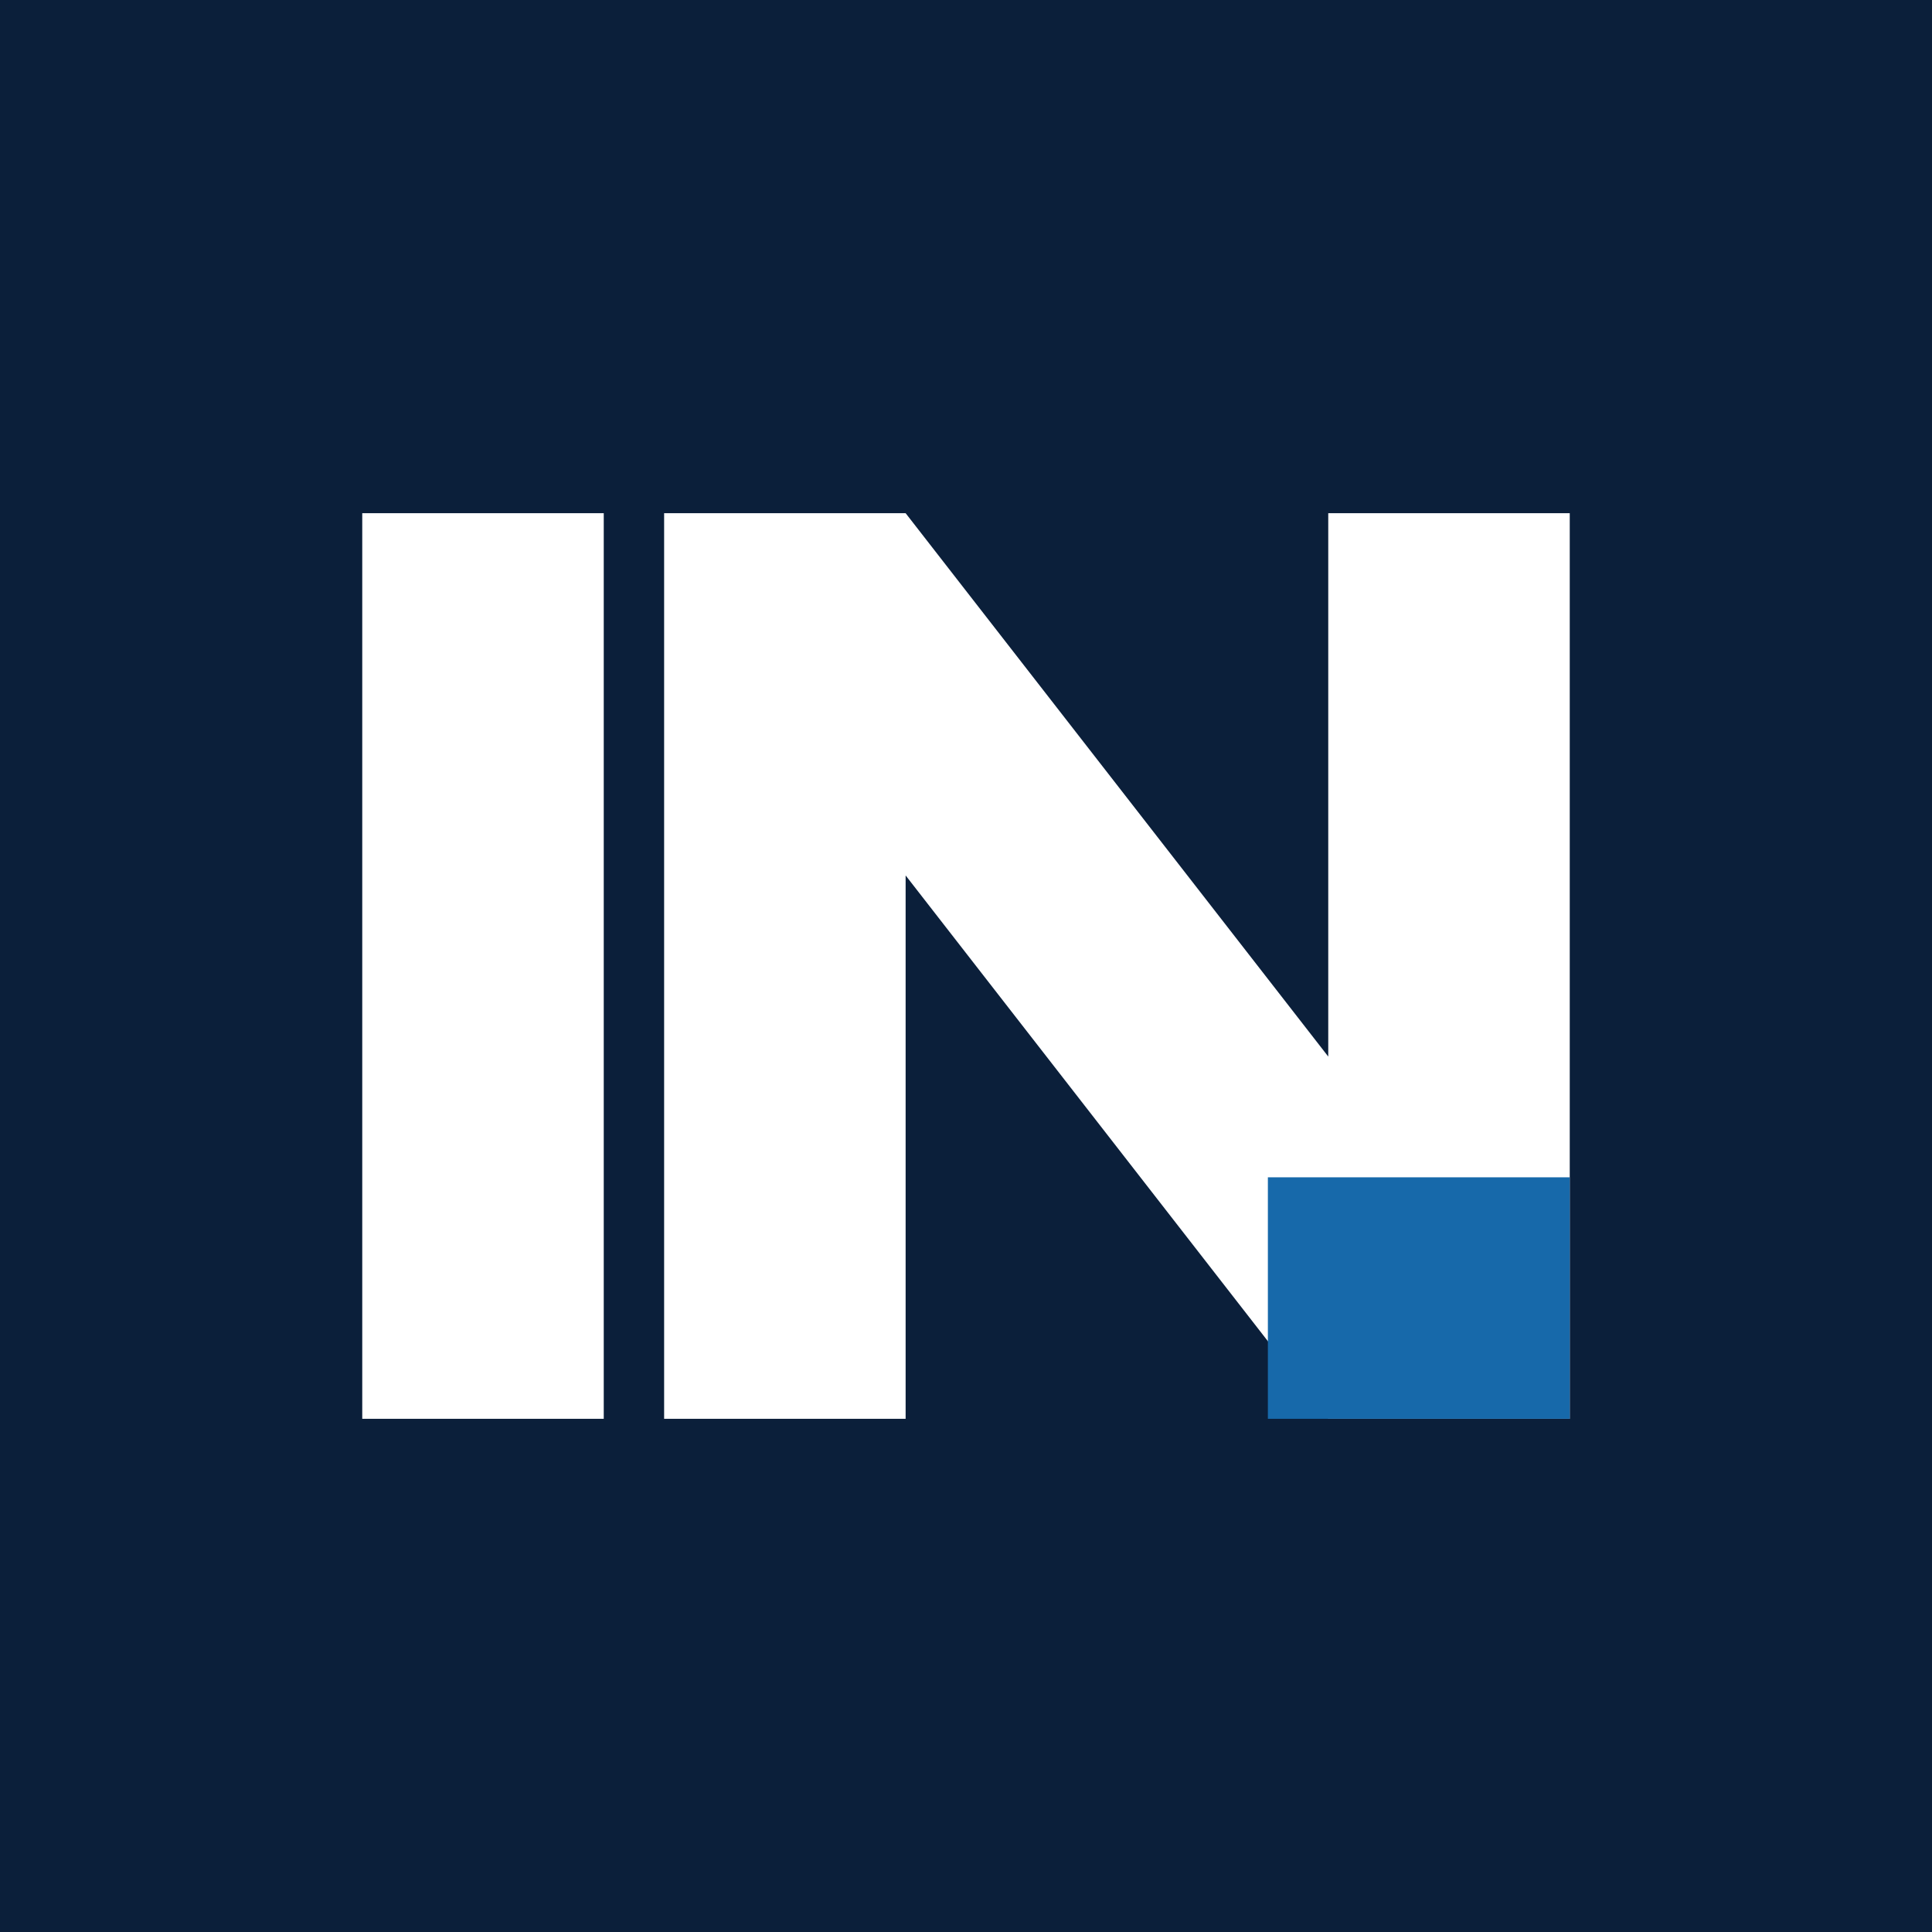
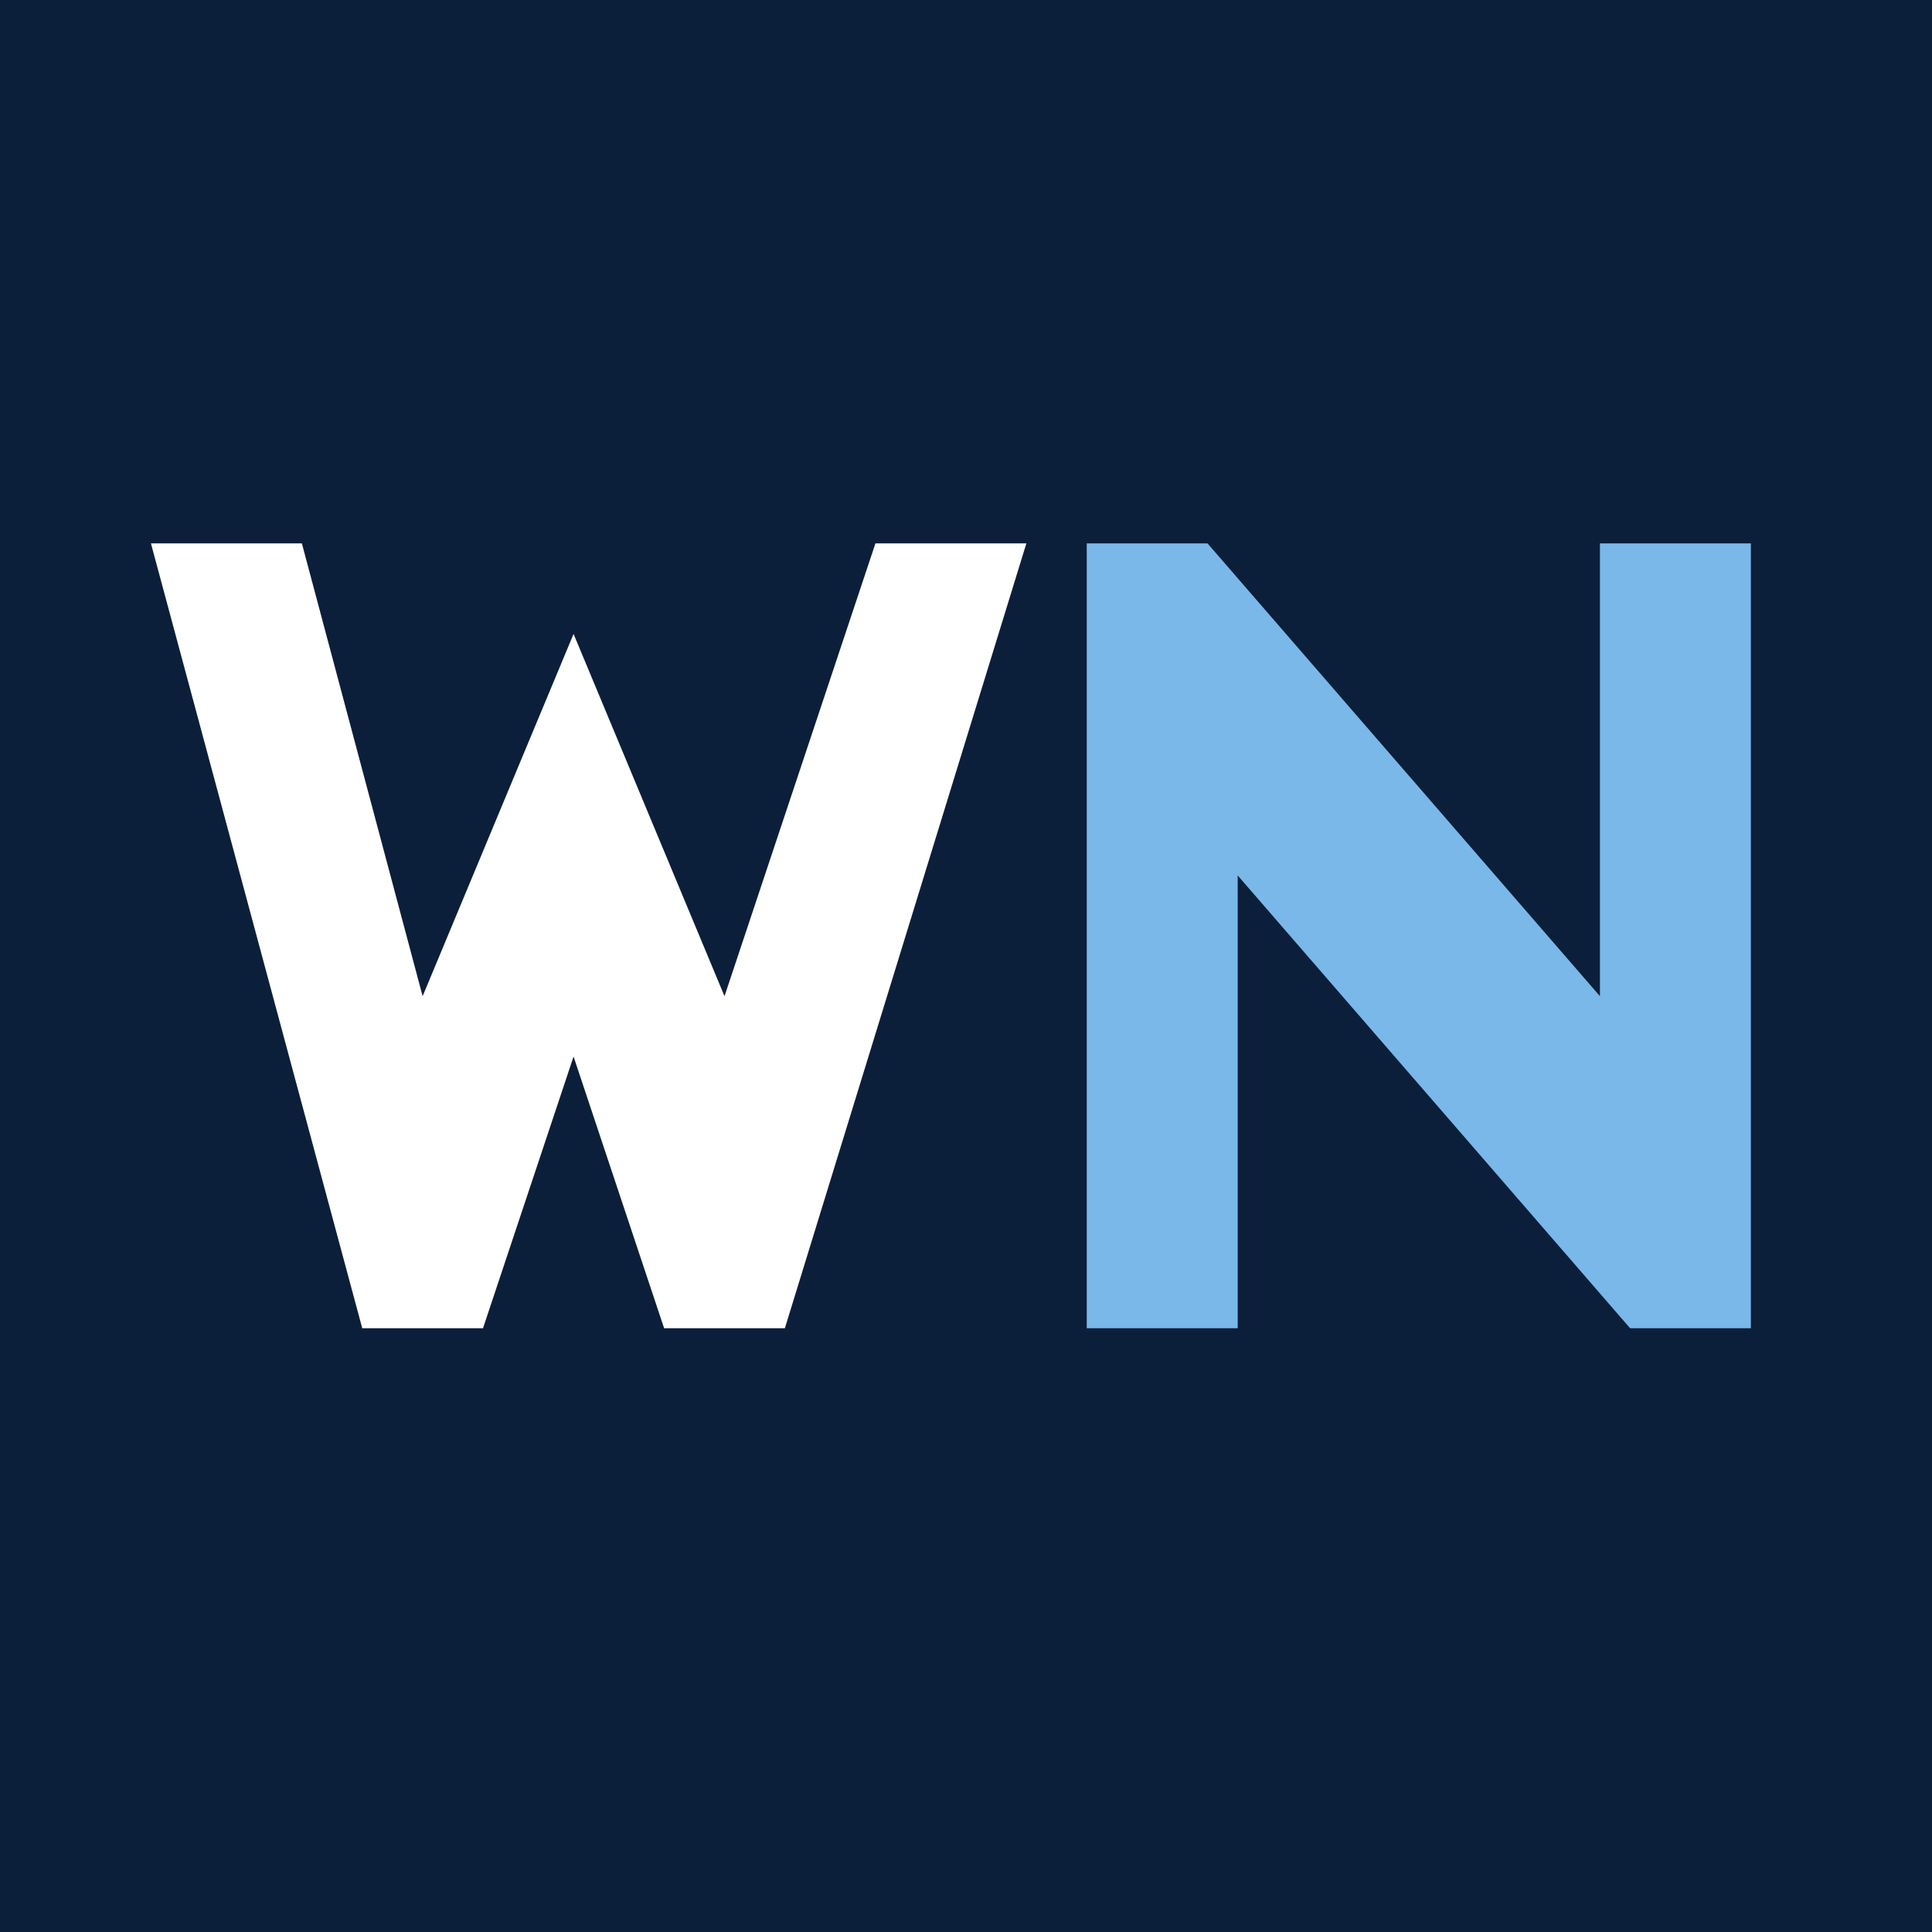
<svg xmlns="http://www.w3.org/2000/svg" viewBox="0 0 64 64">
  <rect width="64" height="64" fill="#0b1f3a" />
-   <path d="M12 17h8v30h-8zm10 0h8l14 18V17h8v30h-8L30 29v18h-8z" fill="#fff" />
-   <path d="M42 39h10v8H42z" fill="#1769aa" />
+   <path d="M5 18h5l4 15 5-12 5 12 5-15h5l-8 26h-4l-3-9-3 9h-4L5 18Z" fill="#fff" />
+   <path d="M36 44V18h4l13 15V18h5v26h-4L41 29v15h-5Z" fill="#7ab8ea" />
</svg>
